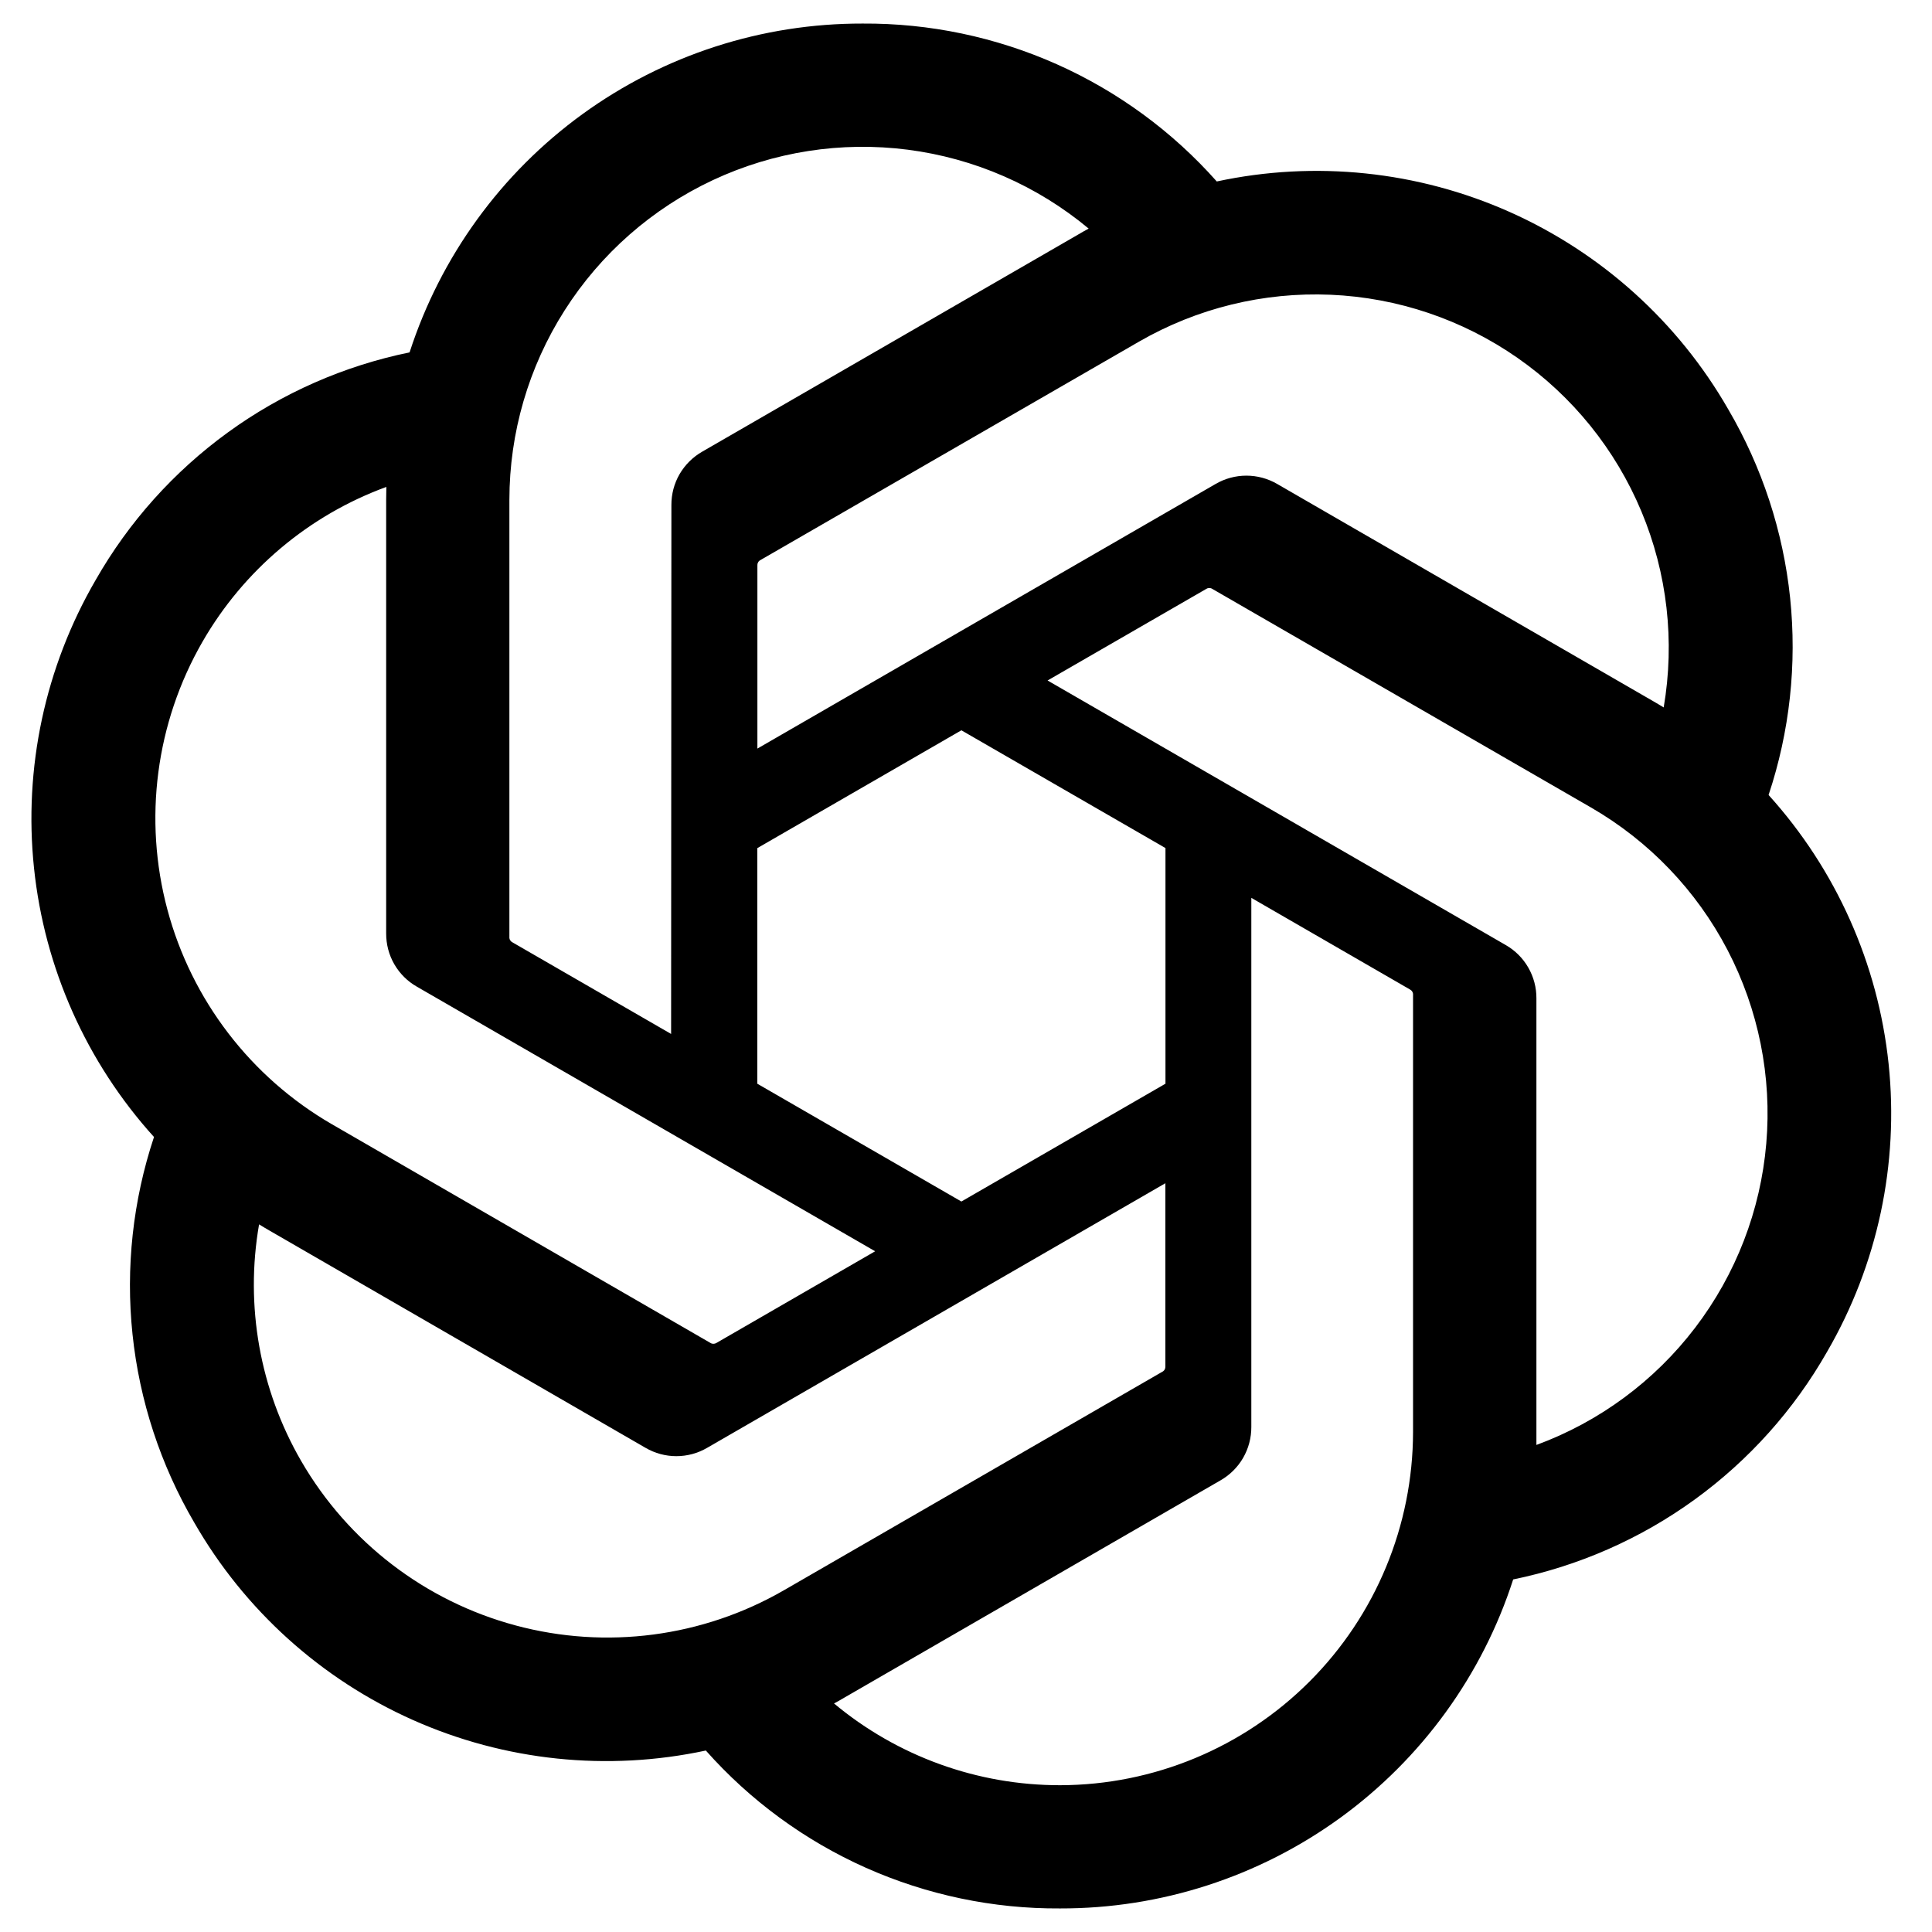
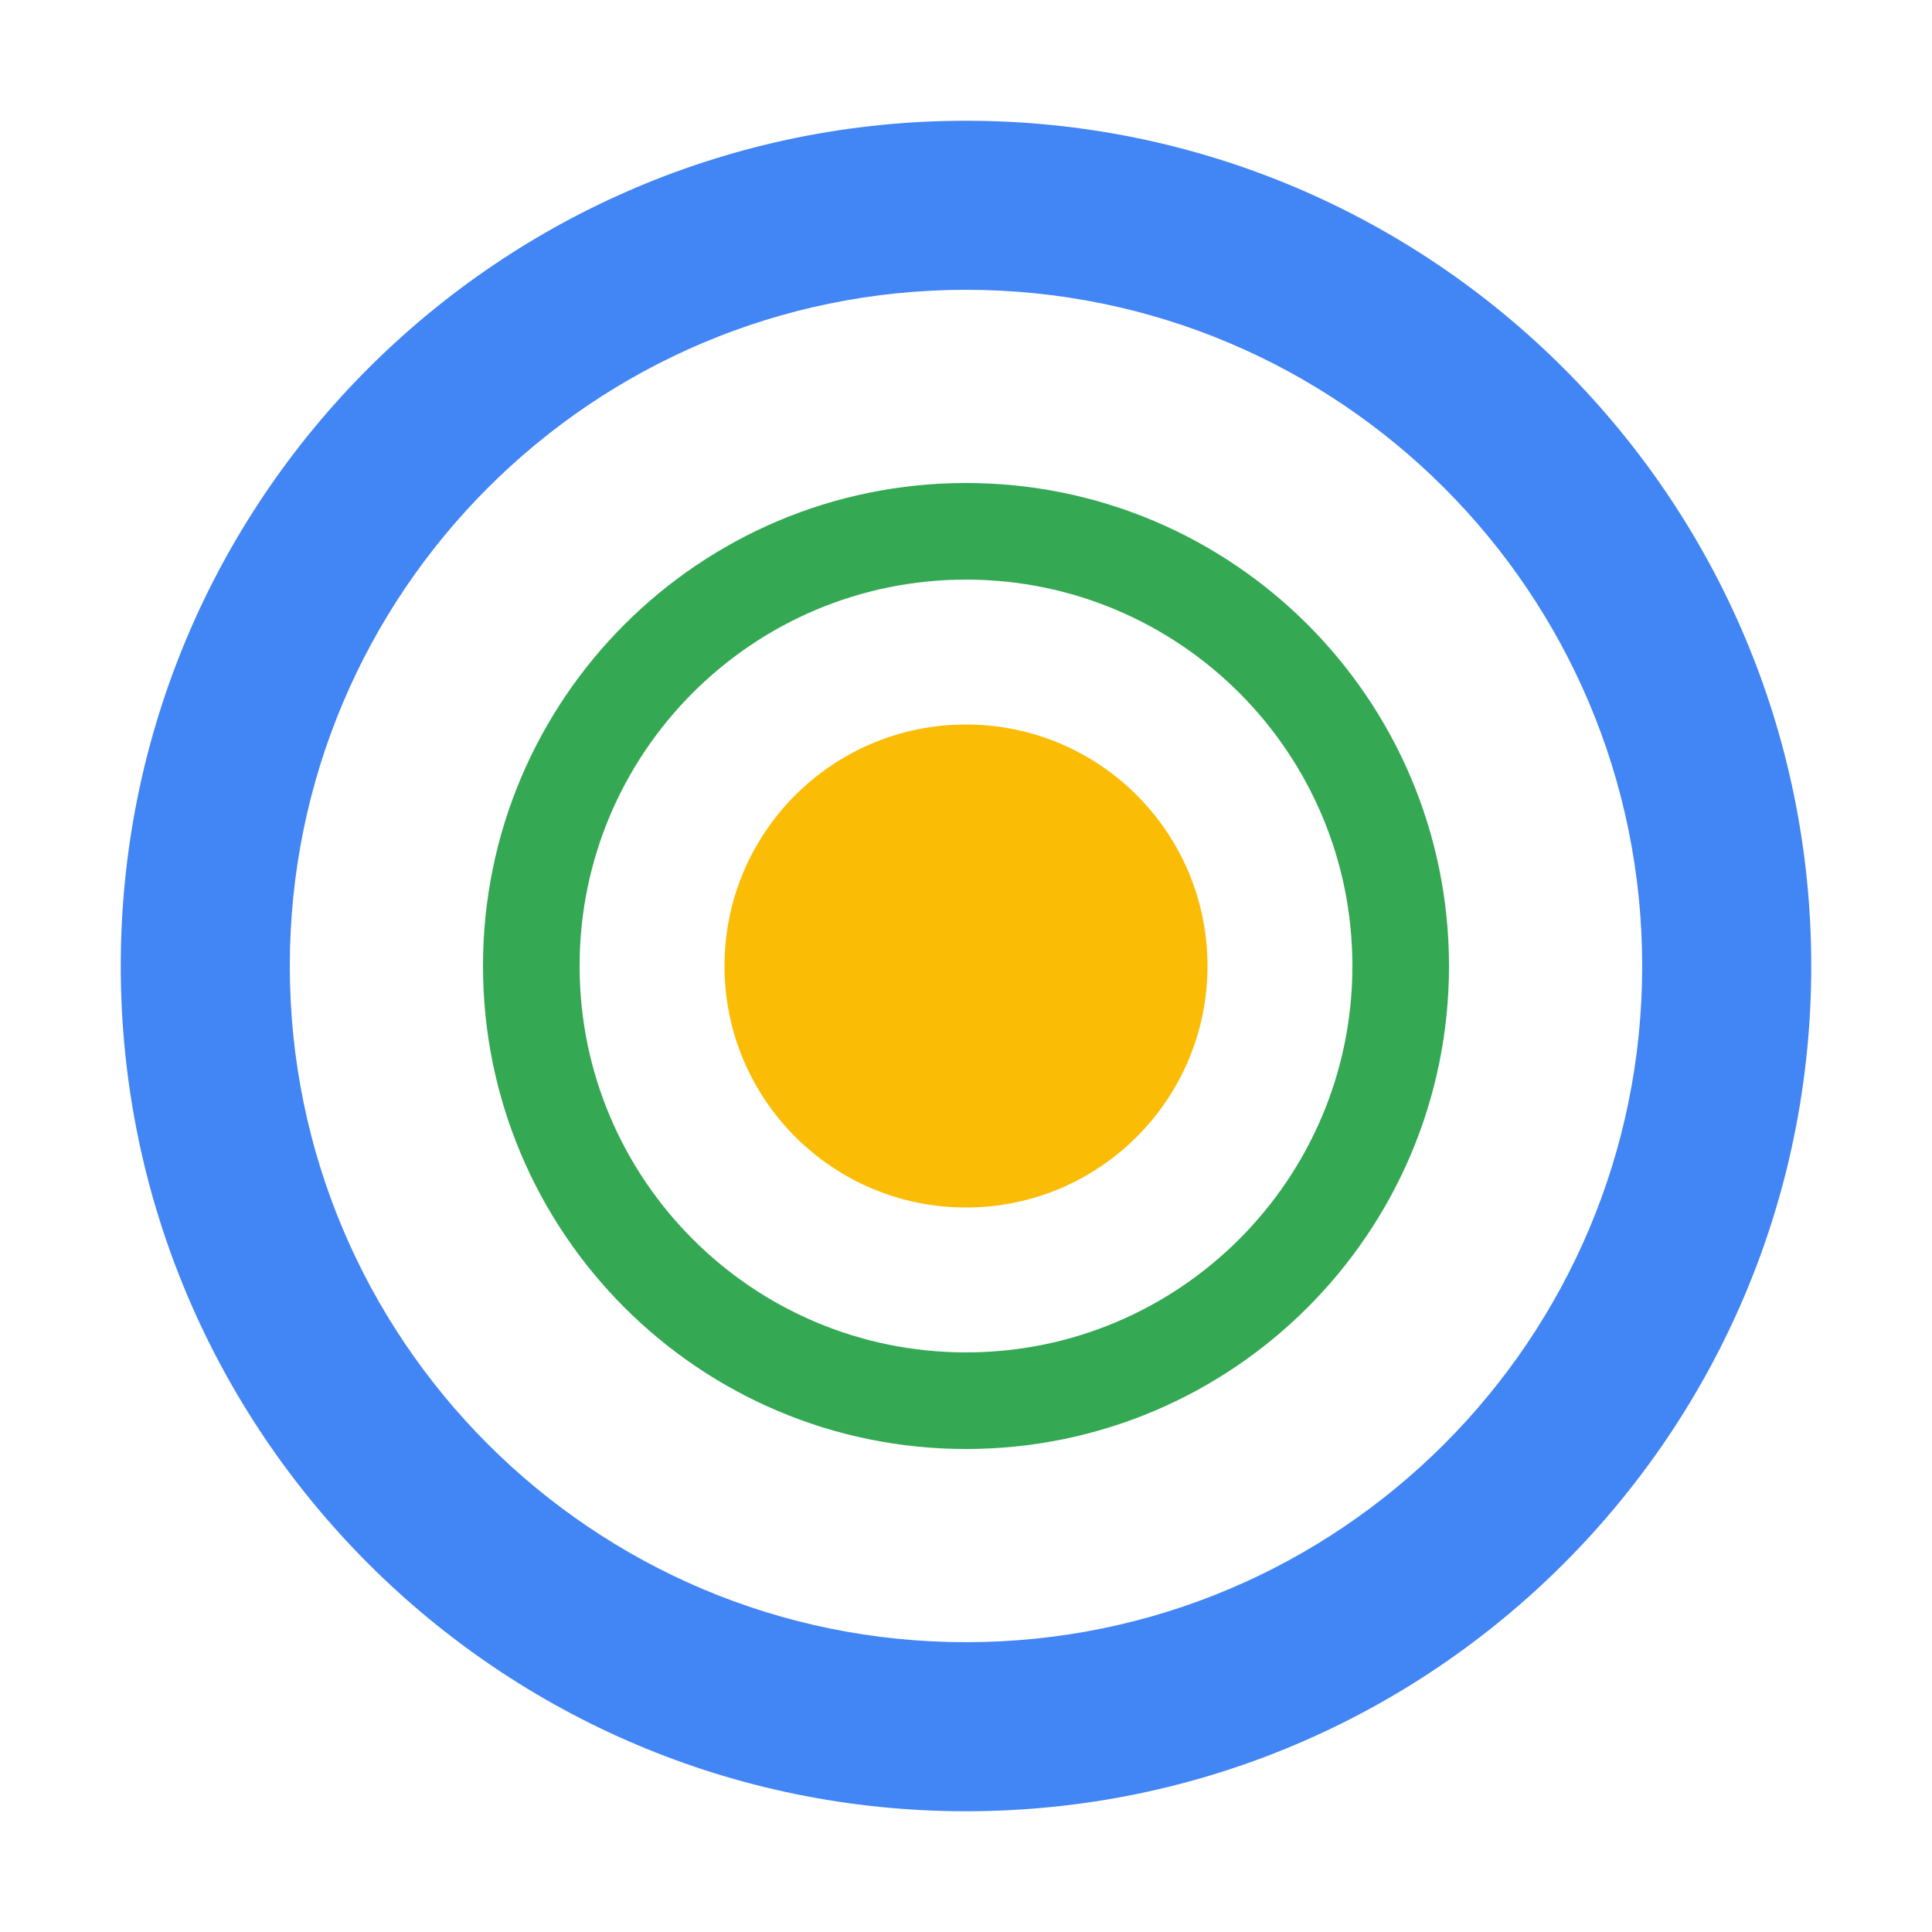
- <svg xmlns="http://www.w3.org/2000/svg" width="41" height="41" viewBox="0 0 41 41" fill="none" class="h-2/3 w-2/3" role="img">
-   <text x="-9999" y="-9999">ChatGPT</text>
-   <path d="M37.532 16.871C37.981 15.524 38.136 14.097 37.989 12.686C37.841 11.274 37.393 9.911 36.676 8.686C35.613 6.834 33.988 5.368 32.037 4.498C30.086 3.629 27.91 3.403 25.822 3.851C24.88 2.789 23.722 1.941 22.426 1.363C21.13 0.786 19.725 0.491 18.306 0.5C16.171 0.495 14.089 1.168 12.361 2.422C10.633 3.676 9.349 5.447 8.692 7.478C7.301 7.763 5.987 8.341 4.838 9.175C3.689 10.009 2.731 11.078 2.028 12.312C0.956 14.159 0.499 16.299 0.722 18.423C0.944 20.547 1.836 22.545 3.268 24.129C2.82 25.476 2.664 26.903 2.812 28.314C2.96 29.726 3.407 31.089 4.124 32.314C5.188 34.166 6.812 35.632 8.763 36.501C10.714 37.37 12.891 37.597 14.979 37.149C15.921 38.211 17.079 39.059 18.375 39.637C19.671 40.214 21.076 40.509 22.495 40.5C24.631 40.505 26.713 39.832 28.442 38.577C30.17 37.322 31.456 35.551 32.112 33.518C33.503 33.233 34.817 32.655 35.966 31.821C37.115 30.987 38.073 29.918 38.775 28.684C39.846 26.837 40.302 24.698 40.079 22.575C39.856 20.452 38.964 18.454 37.532 16.871ZM22.498 37.885C20.744 37.887 19.046 37.273 17.699 36.15C17.76 36.117 17.867 36.059 17.936 36.016L25.9 31.416C26.1 31.302 26.266 31.137 26.381 30.938C26.496 30.739 26.556 30.512 26.555 30.282V19.054L29.921 20.998C29.939 21.007 29.954 21.02 29.966 21.036C29.977 21.052 29.984 21.071 29.987 21.09V30.389C29.984 32.375 29.195 34.279 27.791 35.684C26.387 37.089 24.484 37.881 22.498 37.885ZM6.392 31.006C5.514 29.489 5.197 27.711 5.498 25.983C5.557 26.019 5.66 26.082 5.735 26.124L13.699 30.725C13.898 30.841 14.123 30.902 14.353 30.902C14.583 30.902 14.809 30.841 15.007 30.725L24.731 25.11V28.998C24.732 29.018 24.728 29.038 24.72 29.056C24.712 29.074 24.699 29.089 24.683 29.101L16.632 33.75C14.91 34.742 12.864 35.01 10.945 34.495C9.025 33.981 7.388 32.726 6.392 31.006ZM4.297 13.619C5.172 12.1 6.553 10.936 8.199 10.333C8.199 10.401 8.195 10.523 8.195 10.607V19.808C8.194 20.038 8.253 20.264 8.368 20.463C8.483 20.662 8.649 20.827 8.849 20.94L18.572 26.554L15.206 28.498C15.189 28.509 15.17 28.515 15.15 28.517C15.131 28.519 15.111 28.516 15.092 28.508L7.04 23.856C5.321 22.86 4.067 21.224 3.553 19.305C3.039 17.386 3.306 15.341 4.297 13.619ZM31.955 20.056L22.231 14.441L25.598 12.498C25.614 12.487 25.633 12.48 25.653 12.479C25.673 12.477 25.693 12.48 25.711 12.488L33.763 17.136C34.997 17.849 36.002 18.898 36.661 20.161C37.319 21.424 37.605 22.849 37.483 24.268C37.362 25.688 36.838 27.043 35.974 28.176C35.11 29.309 33.941 30.172 32.605 30.664C32.605 30.595 32.605 30.473 32.605 30.389V21.188C32.607 20.959 32.547 20.733 32.433 20.534C32.319 20.335 32.154 20.17 31.955 20.056ZM35.306 15.013C35.246 14.976 35.143 14.914 35.069 14.872L27.105 10.271C26.906 10.155 26.68 10.094 26.45 10.094C26.221 10.094 25.995 10.155 25.796 10.271L16.073 15.886V11.998C16.072 11.978 16.075 11.959 16.084 11.941C16.092 11.922 16.105 11.907 16.121 11.895L24.172 7.25C25.405 6.539 26.816 6.194 28.238 6.255C29.661 6.316 31.036 6.781 32.204 7.595C33.372 8.409 34.284 9.539 34.833 10.853C35.383 12.167 35.546 13.61 35.306 15.013ZM14.242 21.942L10.875 19.998C10.858 19.989 10.842 19.976 10.831 19.96C10.819 19.944 10.812 19.925 10.81 19.906V10.607C10.811 9.183 11.217 7.788 11.982 6.587C12.747 5.385 13.838 4.427 15.127 3.823C16.417 3.219 17.852 2.995 19.265 3.177C20.677 3.359 22.009 3.939 23.103 4.851C23.043 4.884 22.937 4.942 22.867 4.985L14.902 9.585C14.703 9.699 14.537 9.864 14.421 10.063C14.306 10.262 14.247 10.488 14.248 10.717L14.242 21.942ZM16.071 17.999L20.402 15.498L24.733 17.997V22.998L20.402 25.498L16.071 22.998V17.999Z" fill="currentColor" />
+ <svg xmlns="http://www.w3.org/2000/svg" width="32" height="32" viewBox="0 0 32 32" fill="none">
+   <path d="M16 2C8.268 2 2 8.268 2 16s6.268 14 14 14 14-6.268 14-14S23.732 2 16 2zm0 25.2c-6.186 0-11.2-5.014-11.2-11.2S9.814 4.8 16 4.8 27.2 9.814 27.2 16 22.186 27.2 16 27.2z" fill="#4285F4" />
+   <path d="M16 8c-4.418 0-8 3.582-8 8s3.582 8 8 8 8-3.582 8-8-3.582-8-8-8zm0 14.4c-3.534 0-6.4-2.866-6.4-6.4s2.866-6.4 6.4-6.4 6.4 2.866 6.4 6.4-2.866 6.4-6.4 6.4z" fill="#34A853" />
+   <path d="M16 12c-2.21 0-4 1.79-4 4s1.79 4 4 4 4-1.79 4-4-1.79-4-4-4z" fill="#FBBC05" />
</svg>
